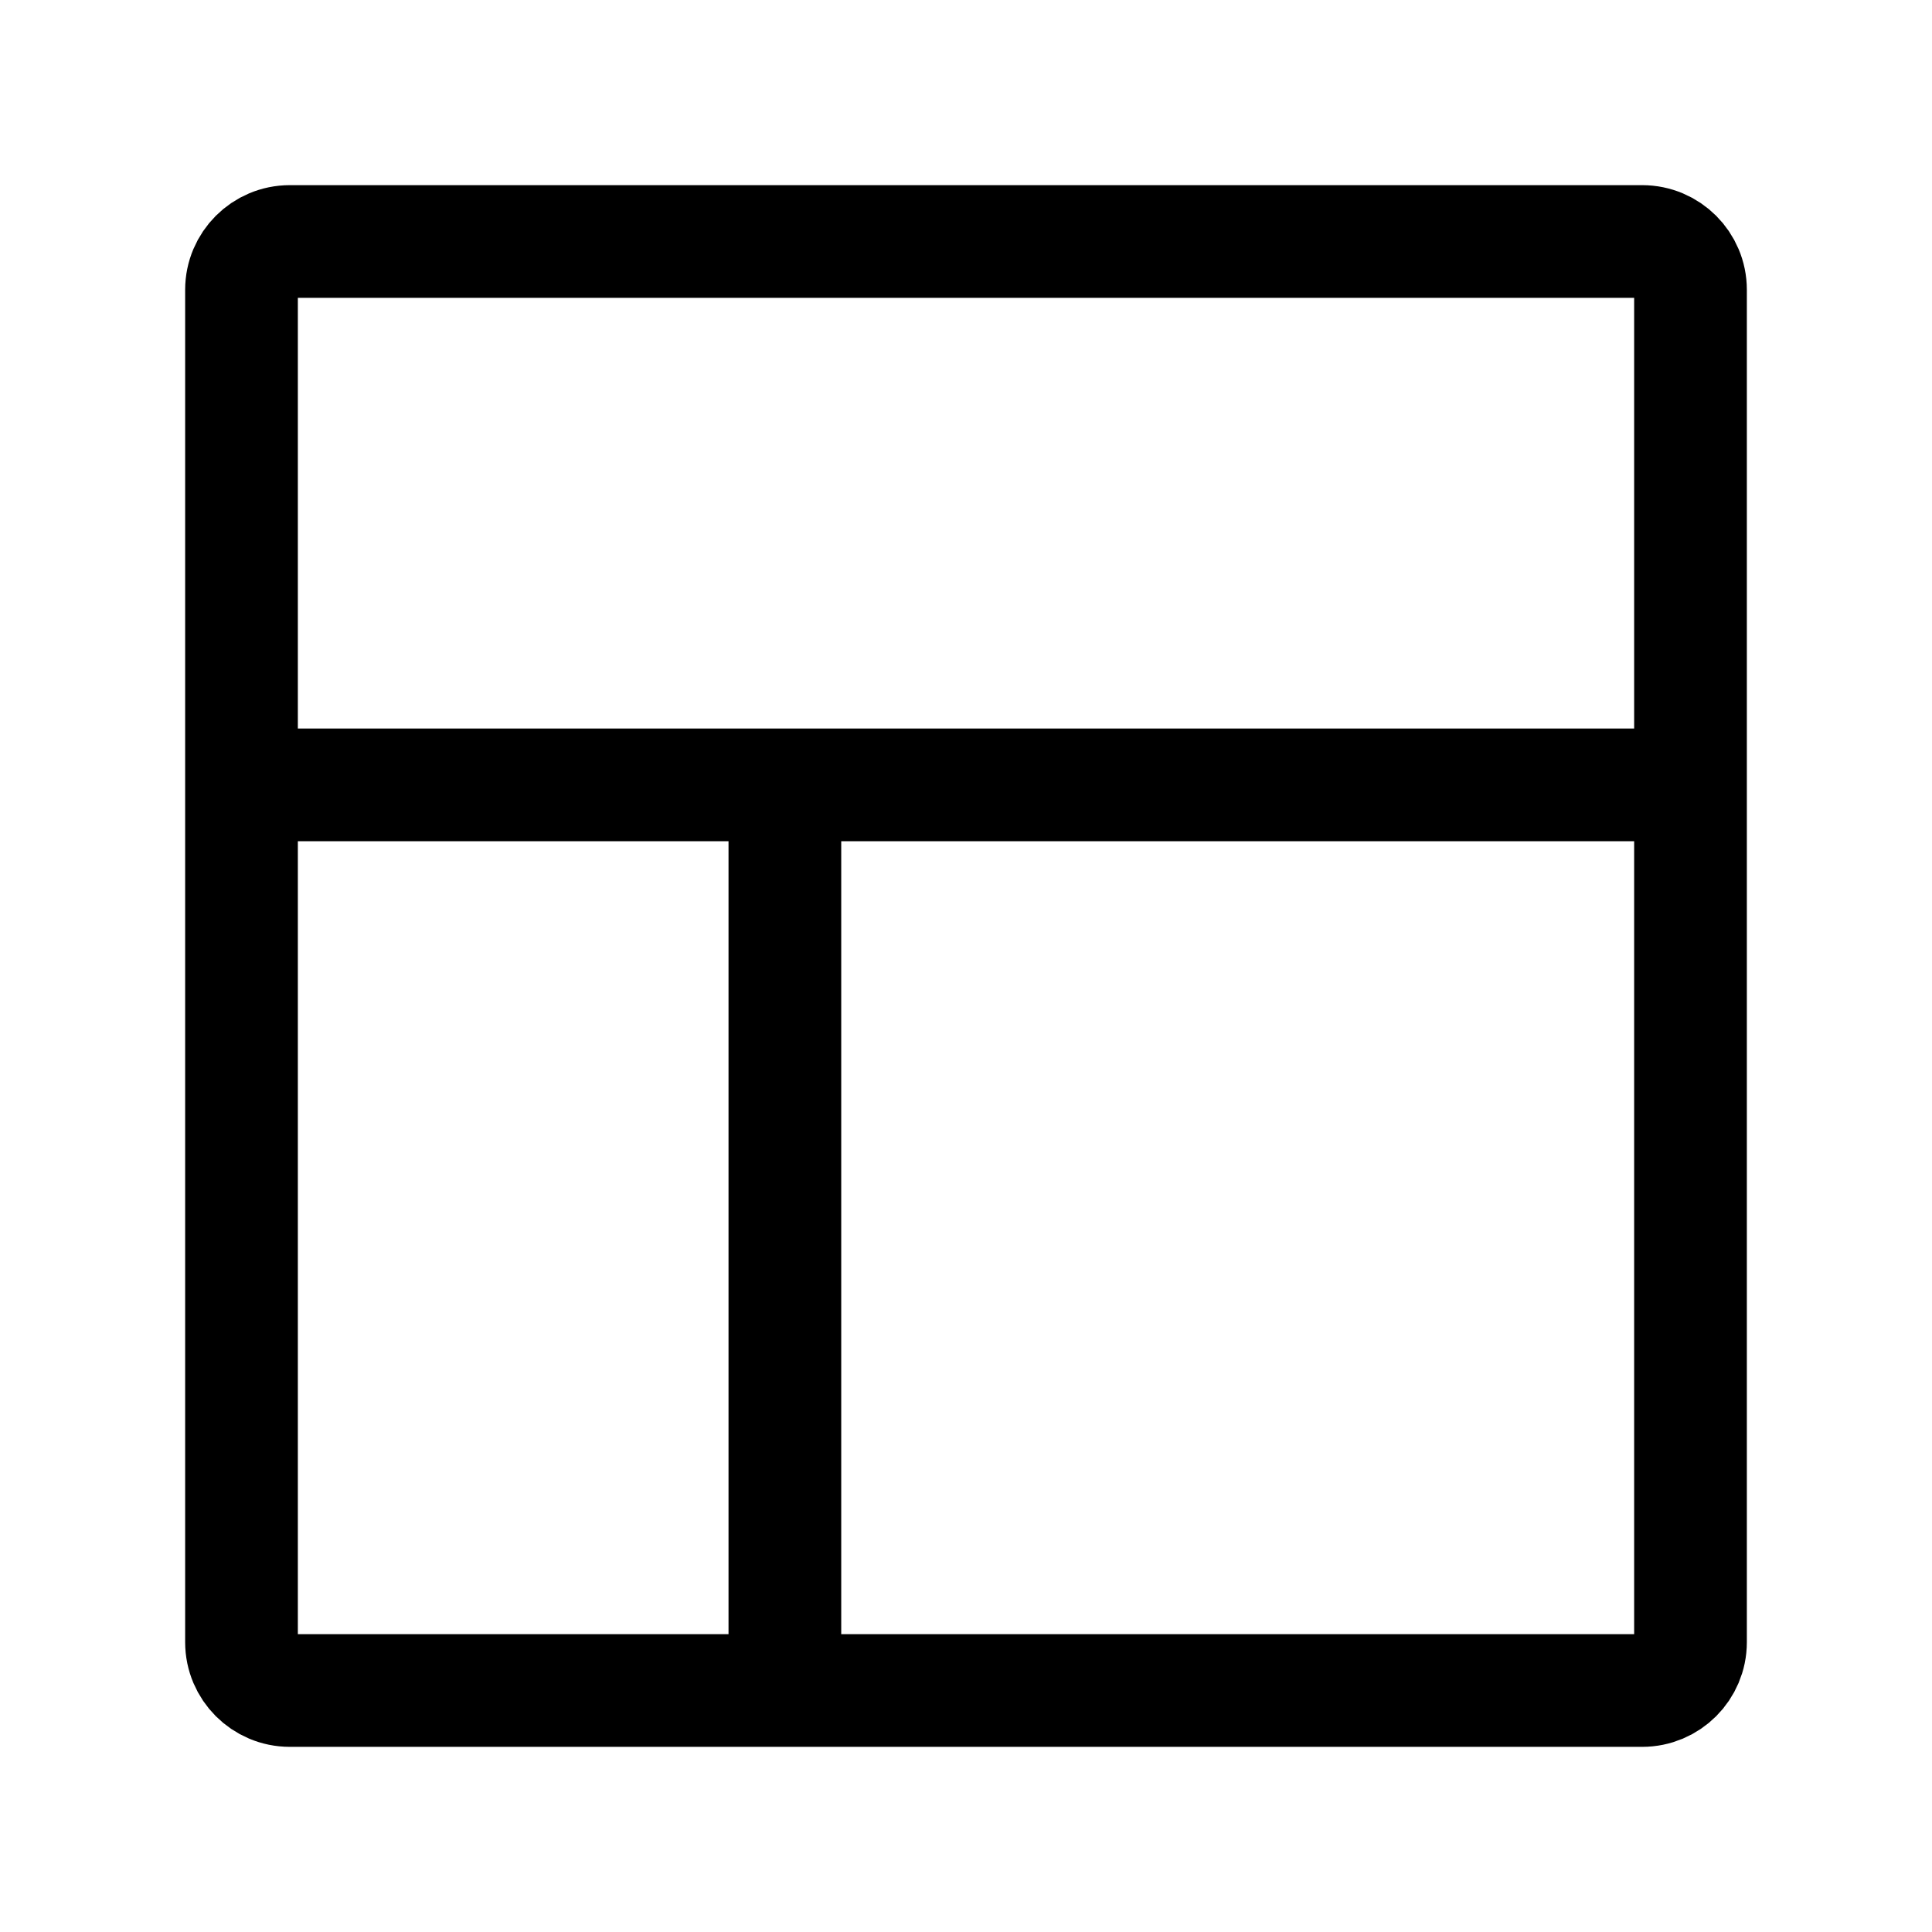
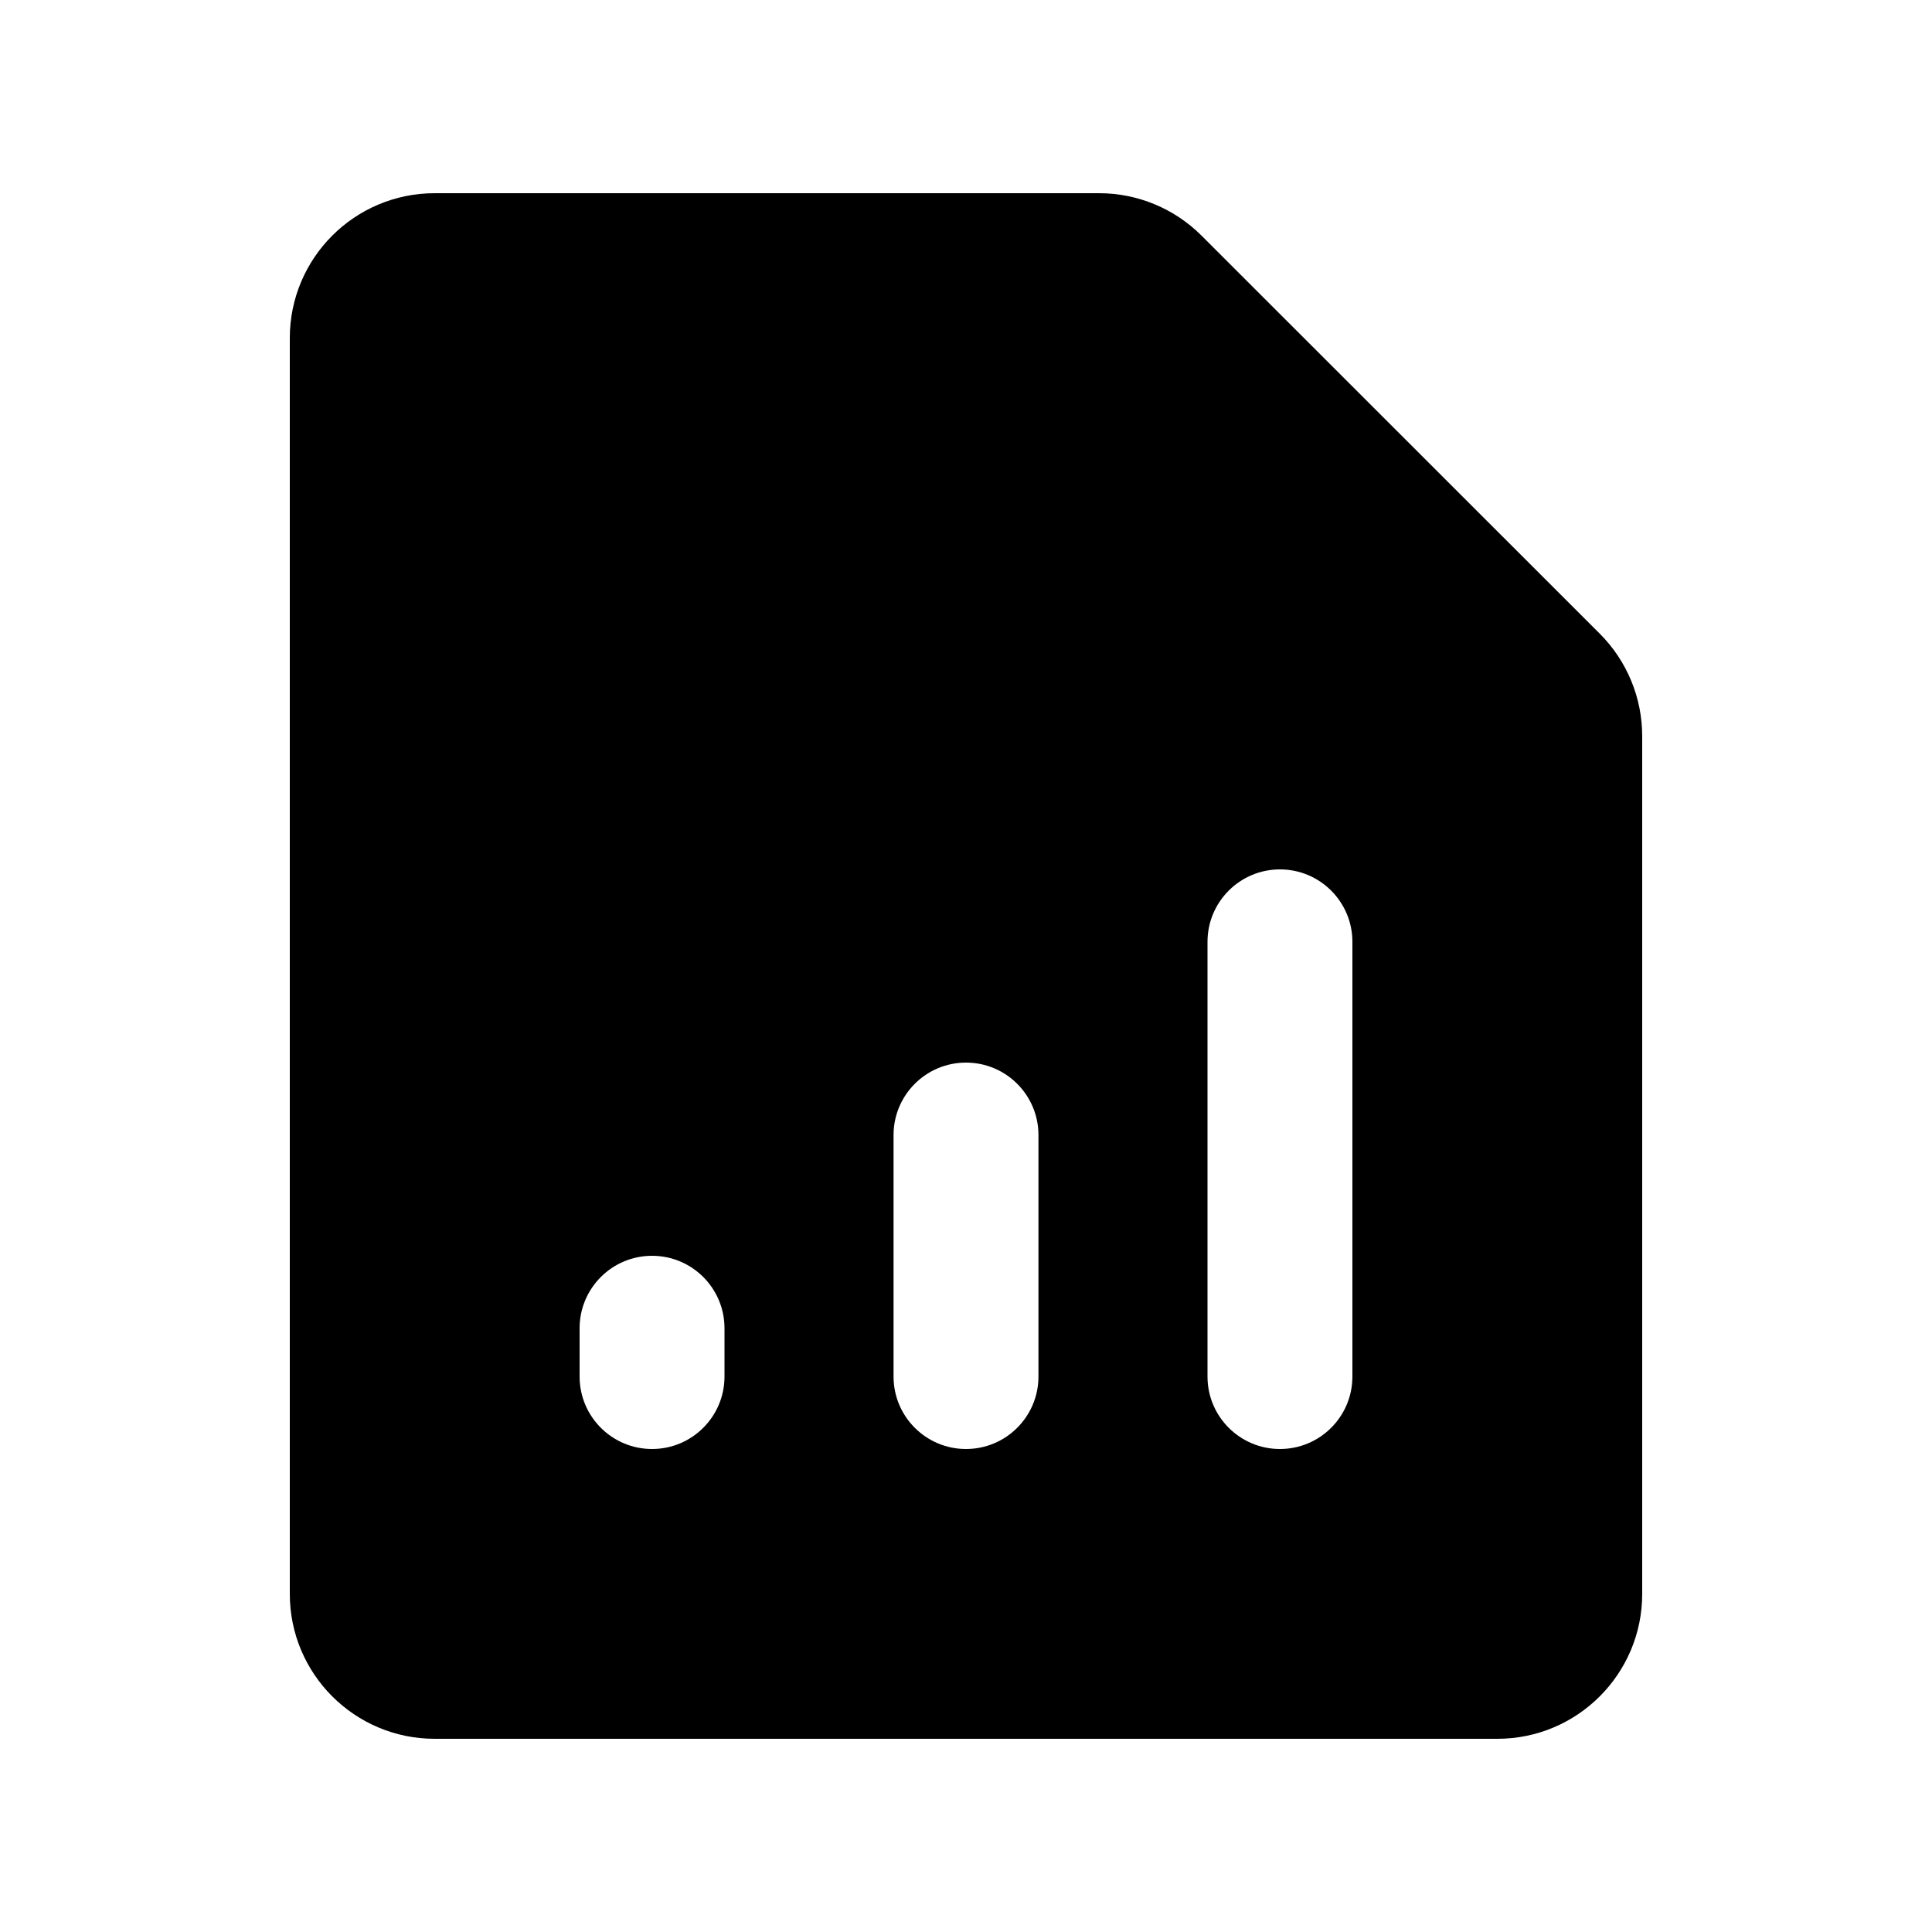
- <svg xmlns="http://www.w3.org/2000/svg" width="19px" height="19px" stroke-width="1.4" viewBox="0 0 24 24" fill="none" color="#000000">
-   <path d="M3.6 3H20.4C20.731 3 21 3.269 21 3.6V20.4C21 20.731 20.731 21 20.4 21H3.6C3.269 21 3 20.731 3 20.4V3.6C3 3.269 3.269 3 3.6 3Z" stroke="#000000" stroke-width="1.4" />
-   <path d="M9.75 9.75V21" stroke="#000000" stroke-width="1.4" />
-   <path d="M3 9.75H21" stroke="#000000" stroke-width="1.4" />
+ <svg xmlns="http://www.w3.org/2000/svg" viewBox="0 0 20 20" fill="currentColor" class="size-5">
+   <path fill-rule="evenodd" d="M3 3.5A1.5 1.5 0 0 1 4.5 2h6.879a1.5 1.5 0 0 1 1.06.44l4.122 4.12A1.5 1.5 0 0 1 17 7.622V16.5a1.5 1.5 0 0 1-1.5 1.5h-11A1.5 1.5 0 0 1 3 16.5v-13ZM13.25 9a.75.75 0 0 1 .75.75v4.5a.75.75 0 0 1-1.5 0v-4.5a.75.75 0 0 1 .75-.75Zm-6.5 4a.75.75 0 0 1 .75.75v.5a.75.75 0 0 1-1.5 0v-.5a.75.75 0 0 1 .75-.75Zm4-1.25a.75.75 0 0 0-1.5 0v2.5a.75.75 0 0 0 1.5 0v-2.5Z" clip-rule="evenodd" />
</svg>
